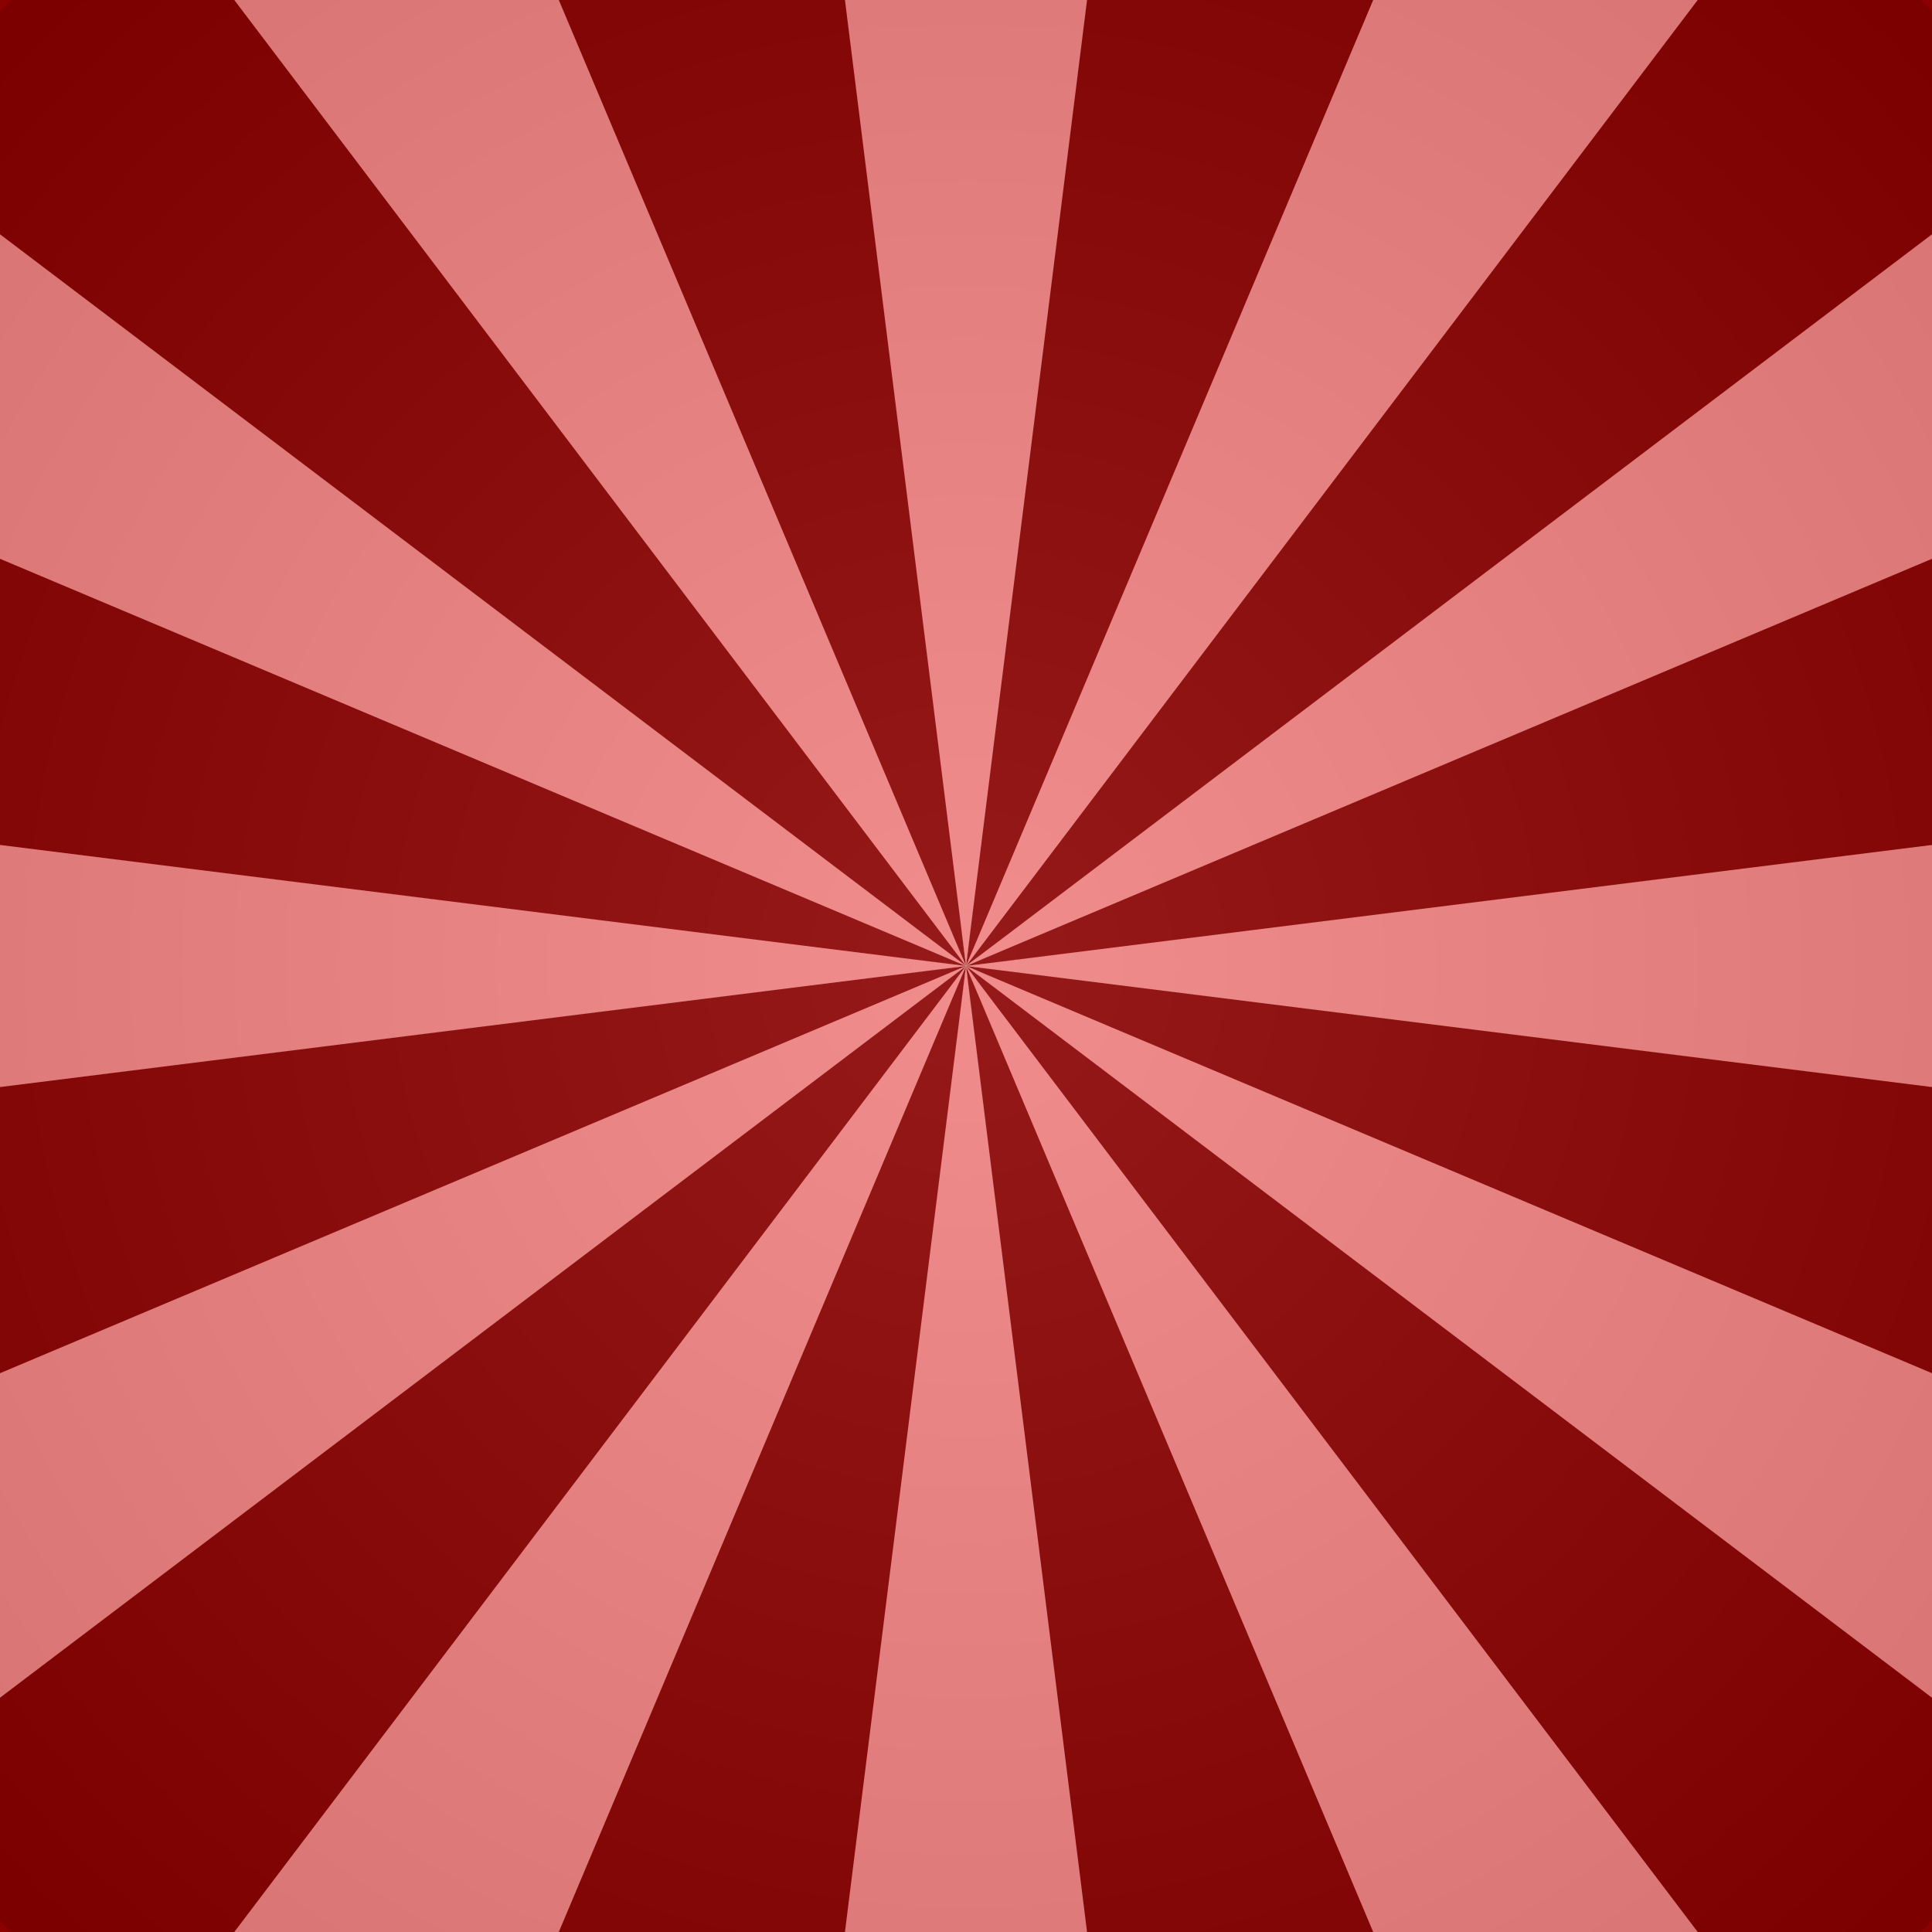
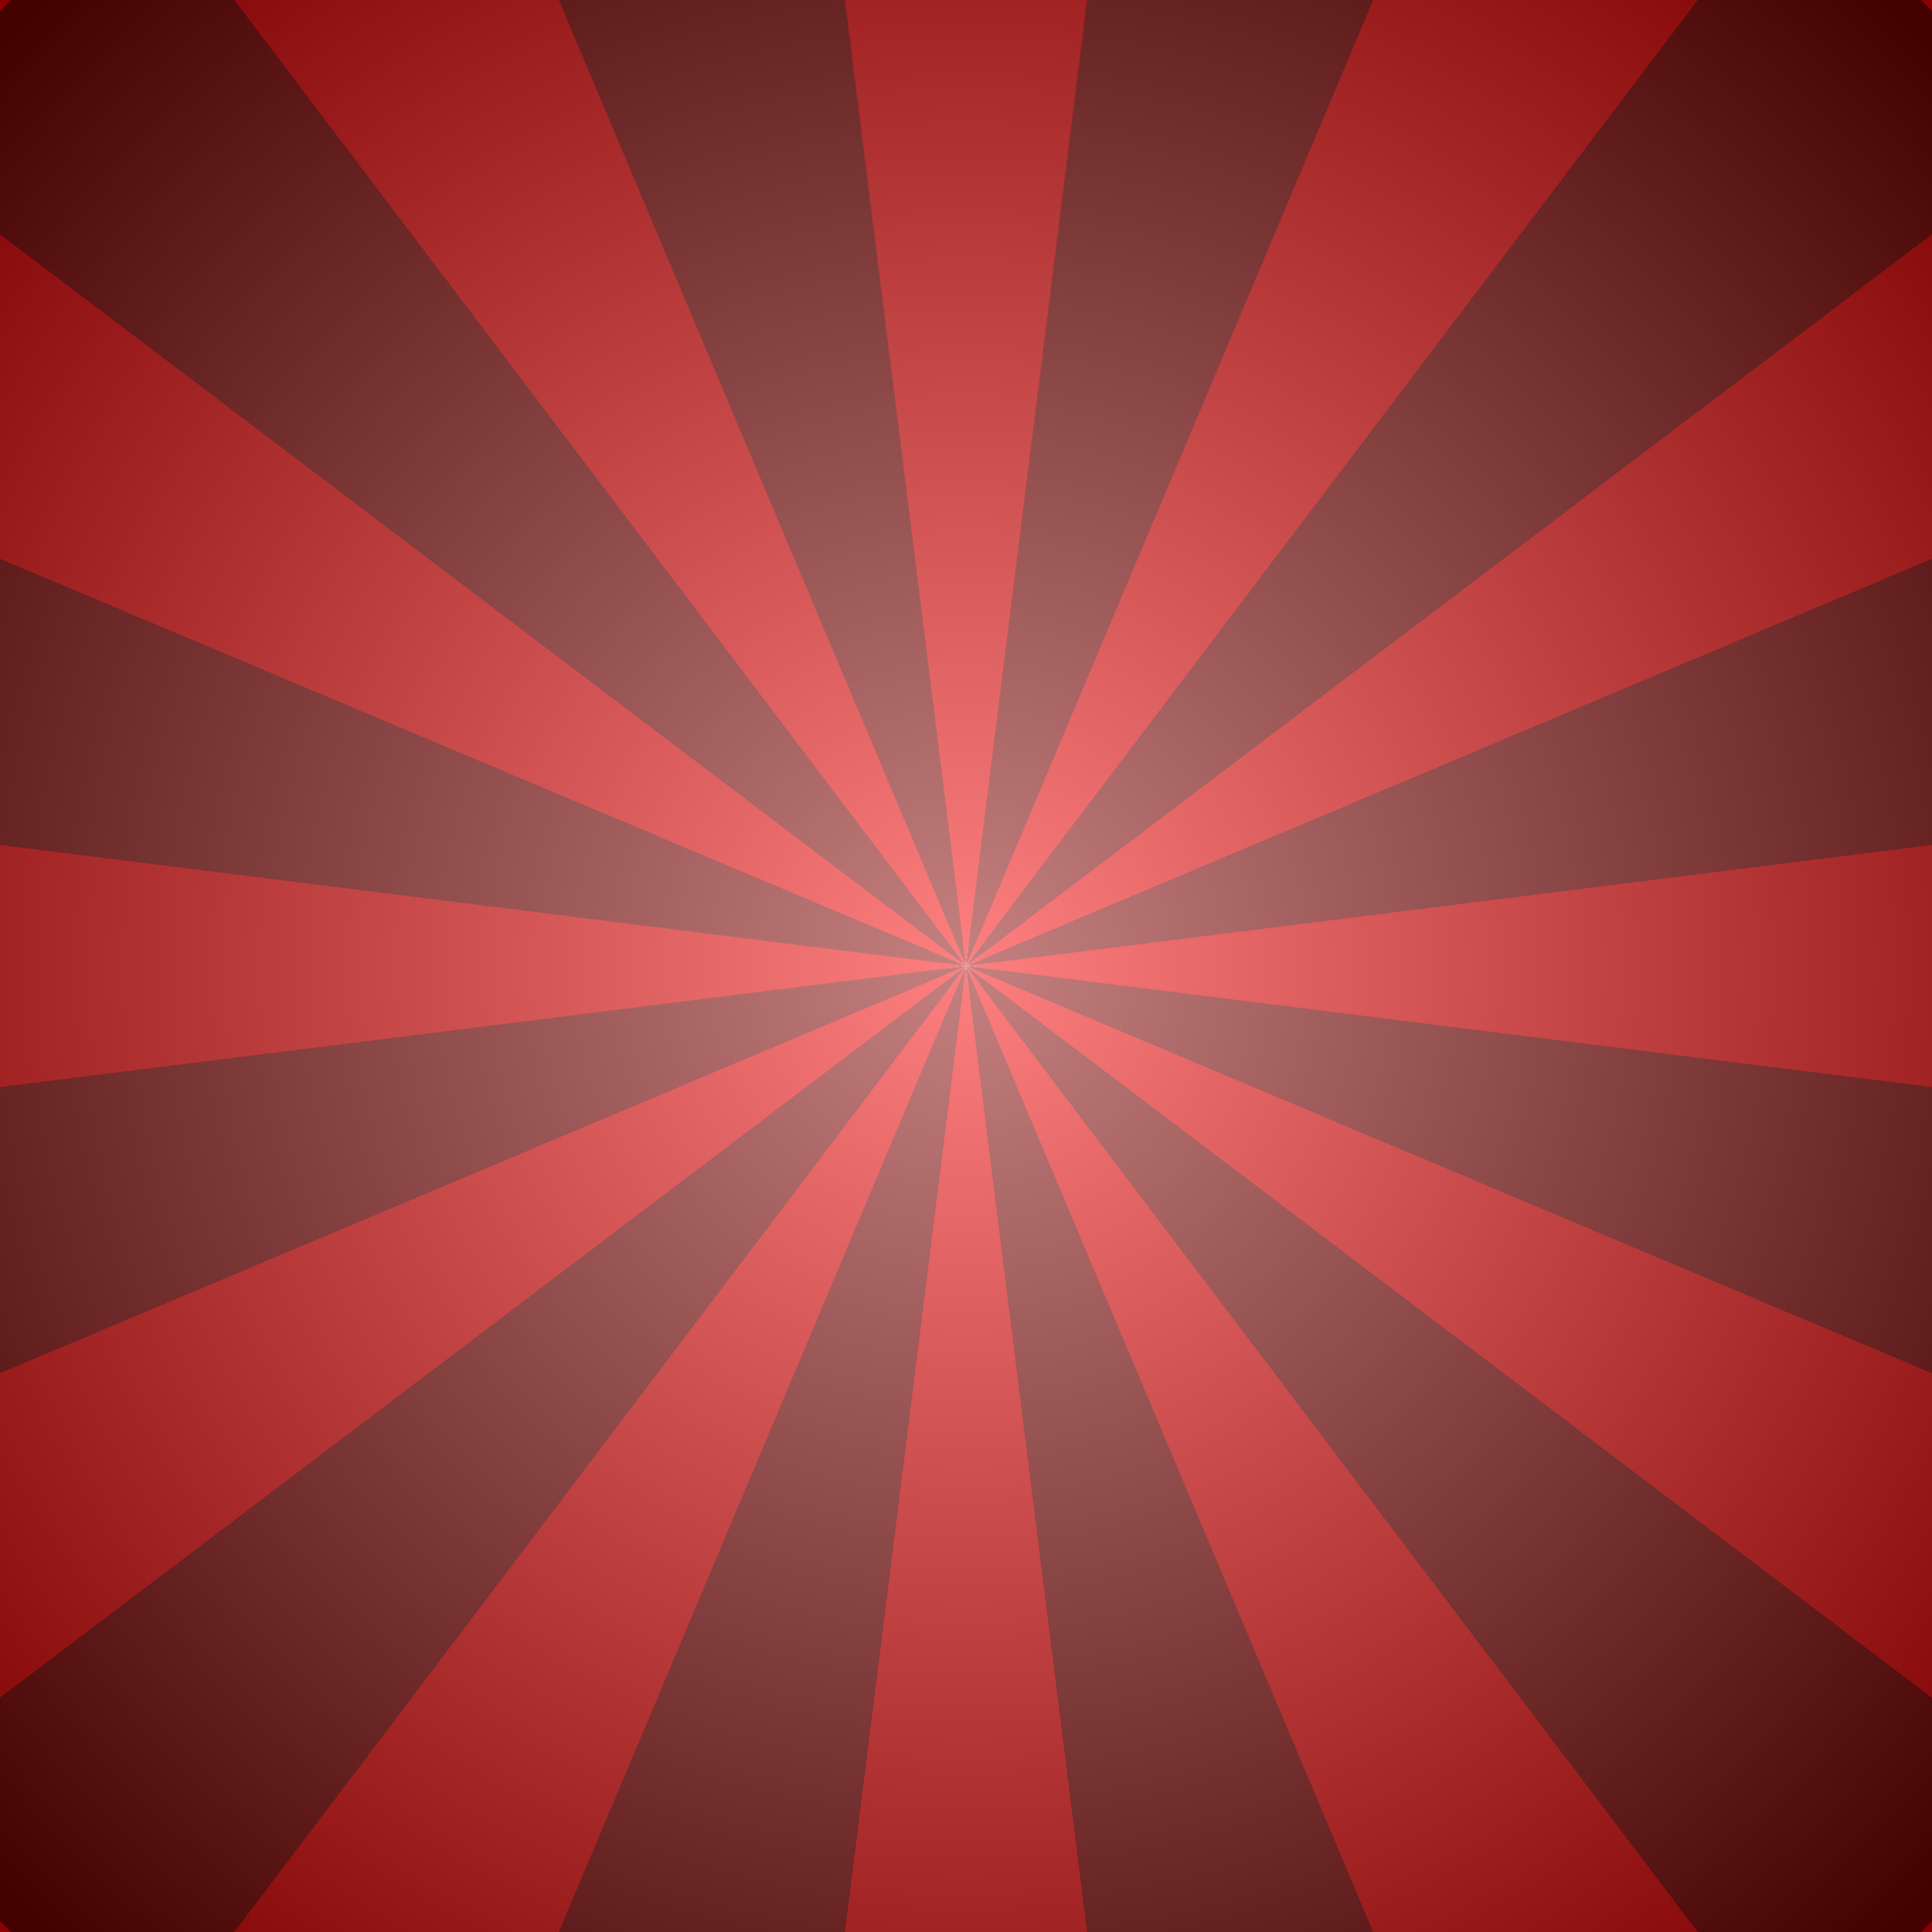
<svg xmlns="http://www.w3.org/2000/svg" xmlns:xlink="http://www.w3.org/1999/xlink" width="512px" height="512px" viewBox="-256 -256 512 512" version="1.1">
  <defs>
    <g id="burst">
      <g id="quad">
        <path id="ray" d="M0,0 -69,-500 69,-500 z" />
        <use xlink:href="#ray" transform="rotate(30)" />
        <use xlink:href="#ray" transform="rotate(60)" />
        <use xlink:href="#ray" transform="rotate(90)" />
      </g>
      <use xlink:href="#quad" transform="rotate(120)" />
      <use xlink:href="#quad" transform="rotate(240)" />
    </g>
    <radialGradient id="grad" cx="50%" cy="50%" r="50%" fx="50%" fy="50%">
-       <stop offset="0%" stop-color="white" stop-opacity="0.10" />
-       <stop offset="125%" stop-color="black" stop-opacity="0.10" />
+       <stop offset="0%" stop-color="white" stop-opacity="0.5" />
+       <stop offset="100%" stop-color="black" stop-opacity="0.5" />
    </radialGradient>
  </defs>
-   <use xlink:href="#burst" fill="lightcoral" />
+   <use xlink:href="#burst" fill="red" />
  <use xlink:href="#burst" fill="darkred" transform="rotate(15)" />
  <circle r="360px" fill="url(#grad)" />
</svg>
